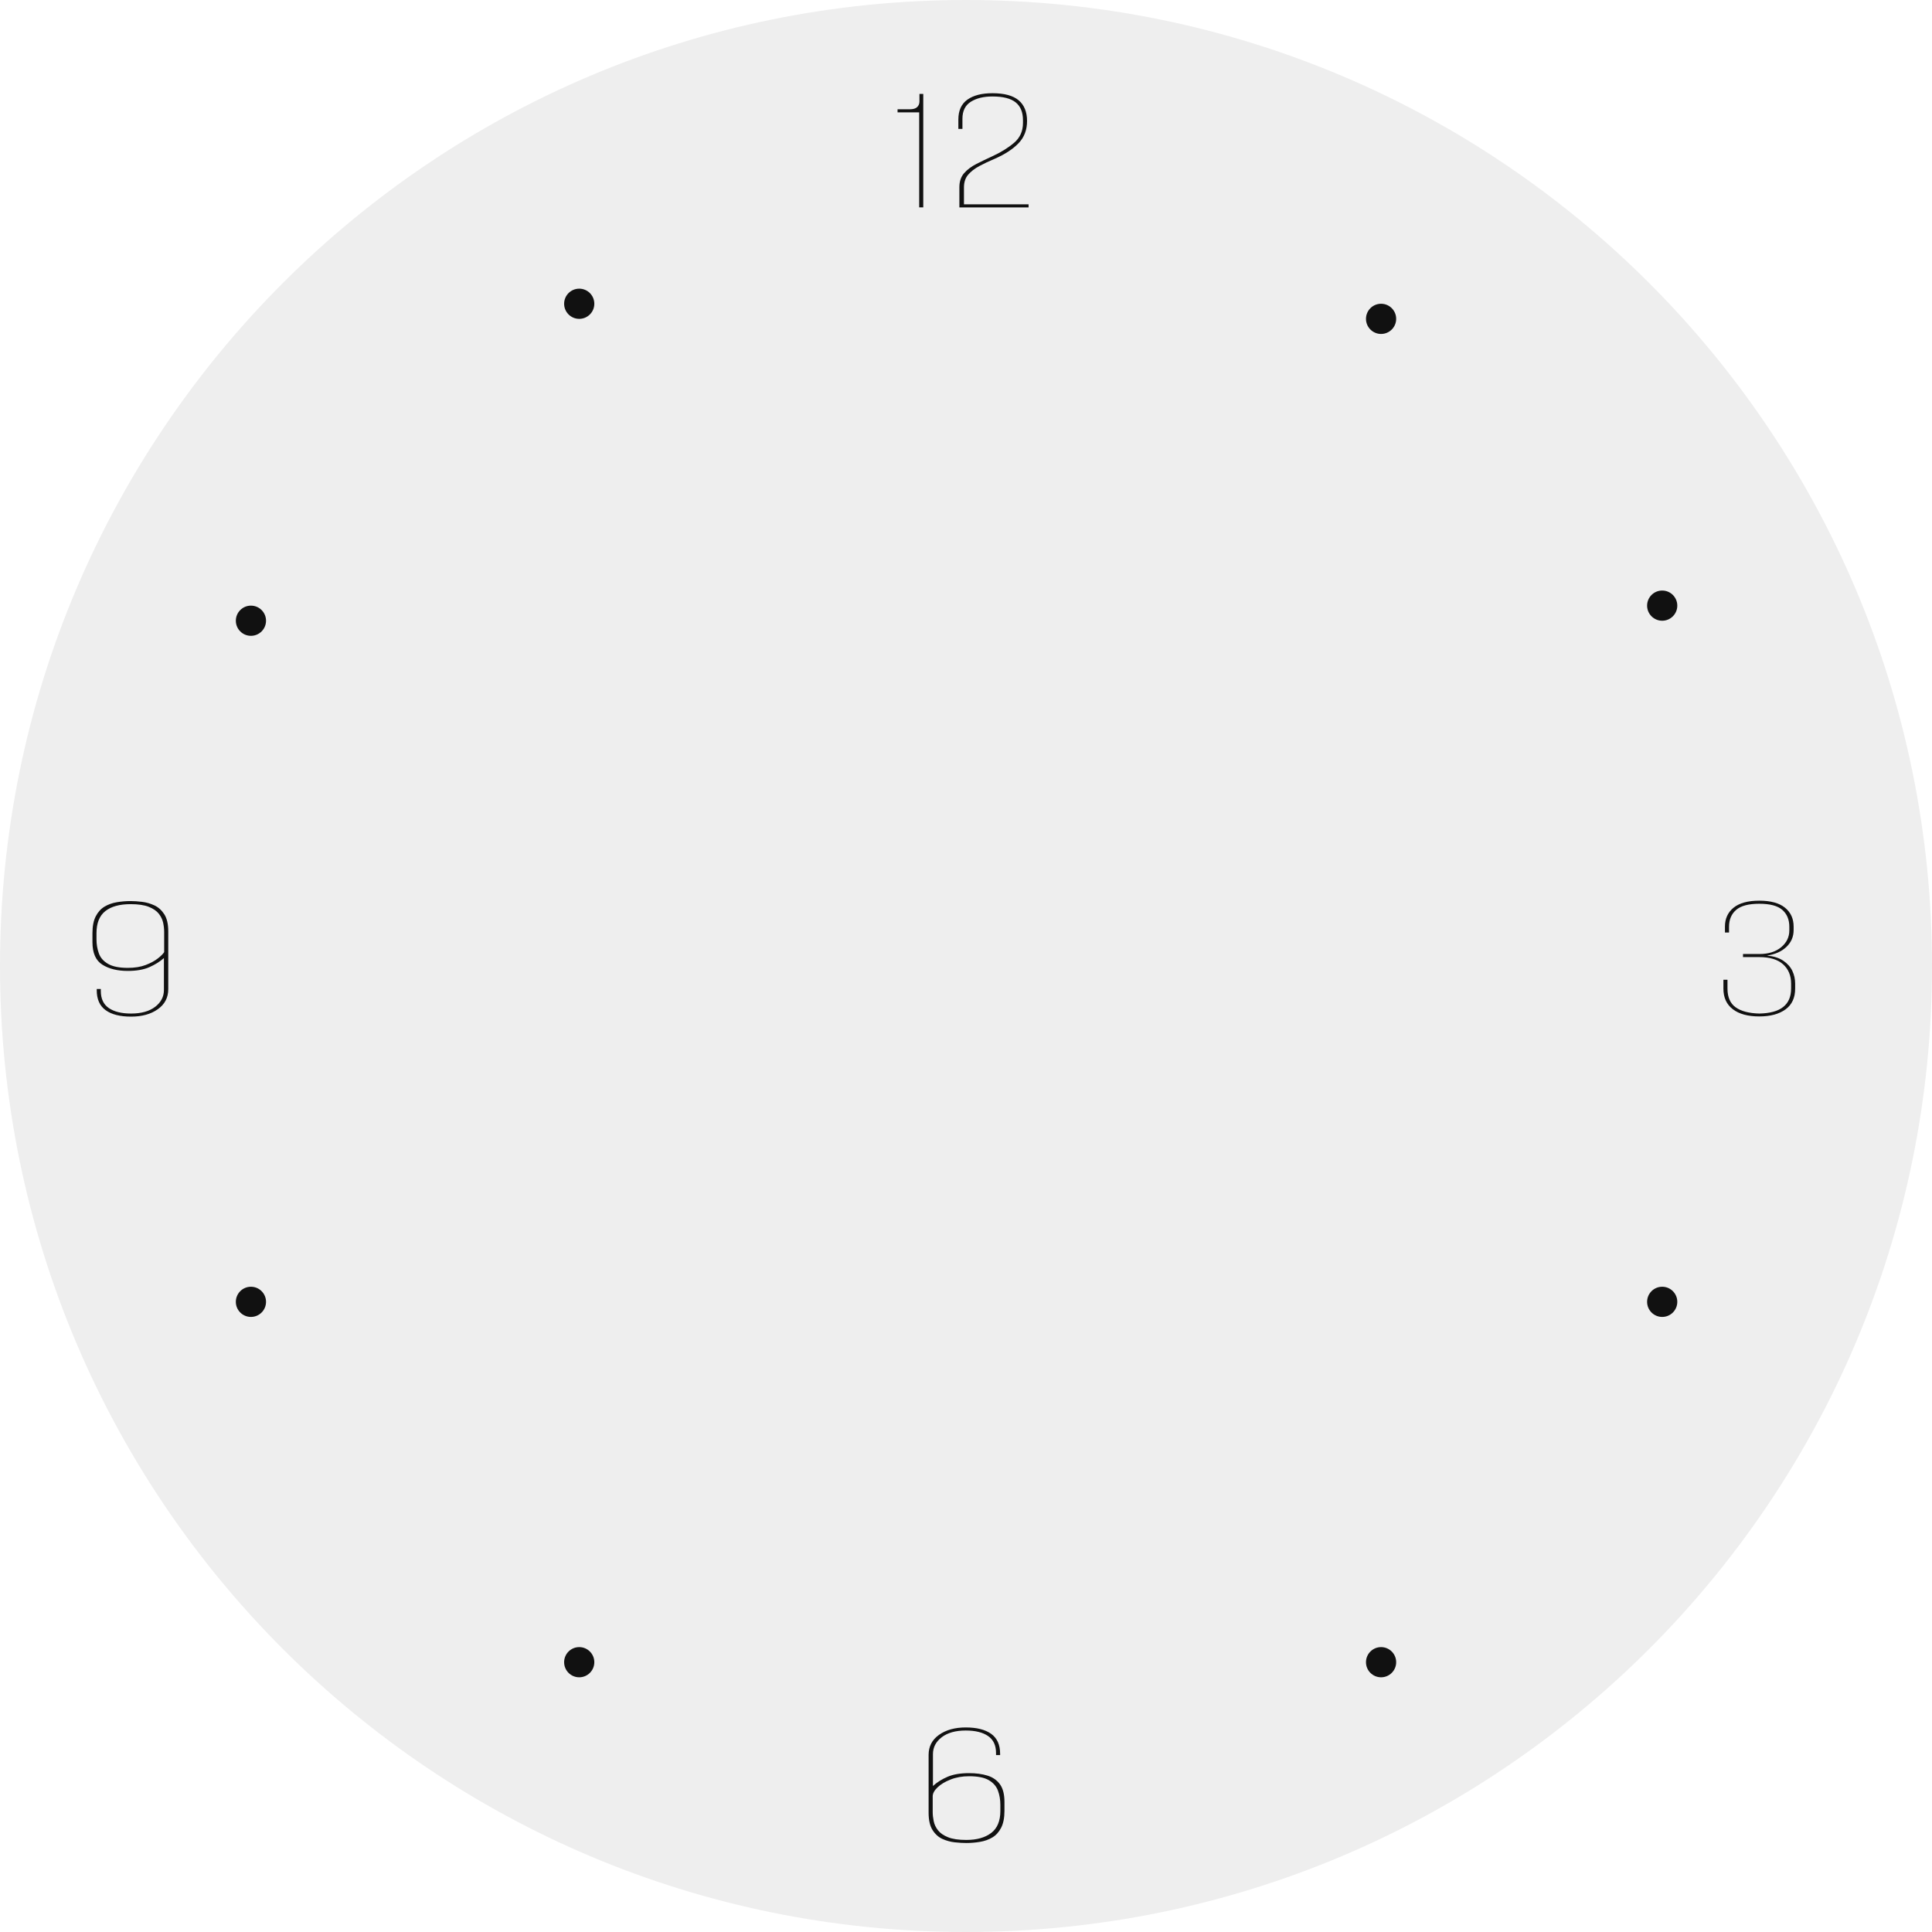
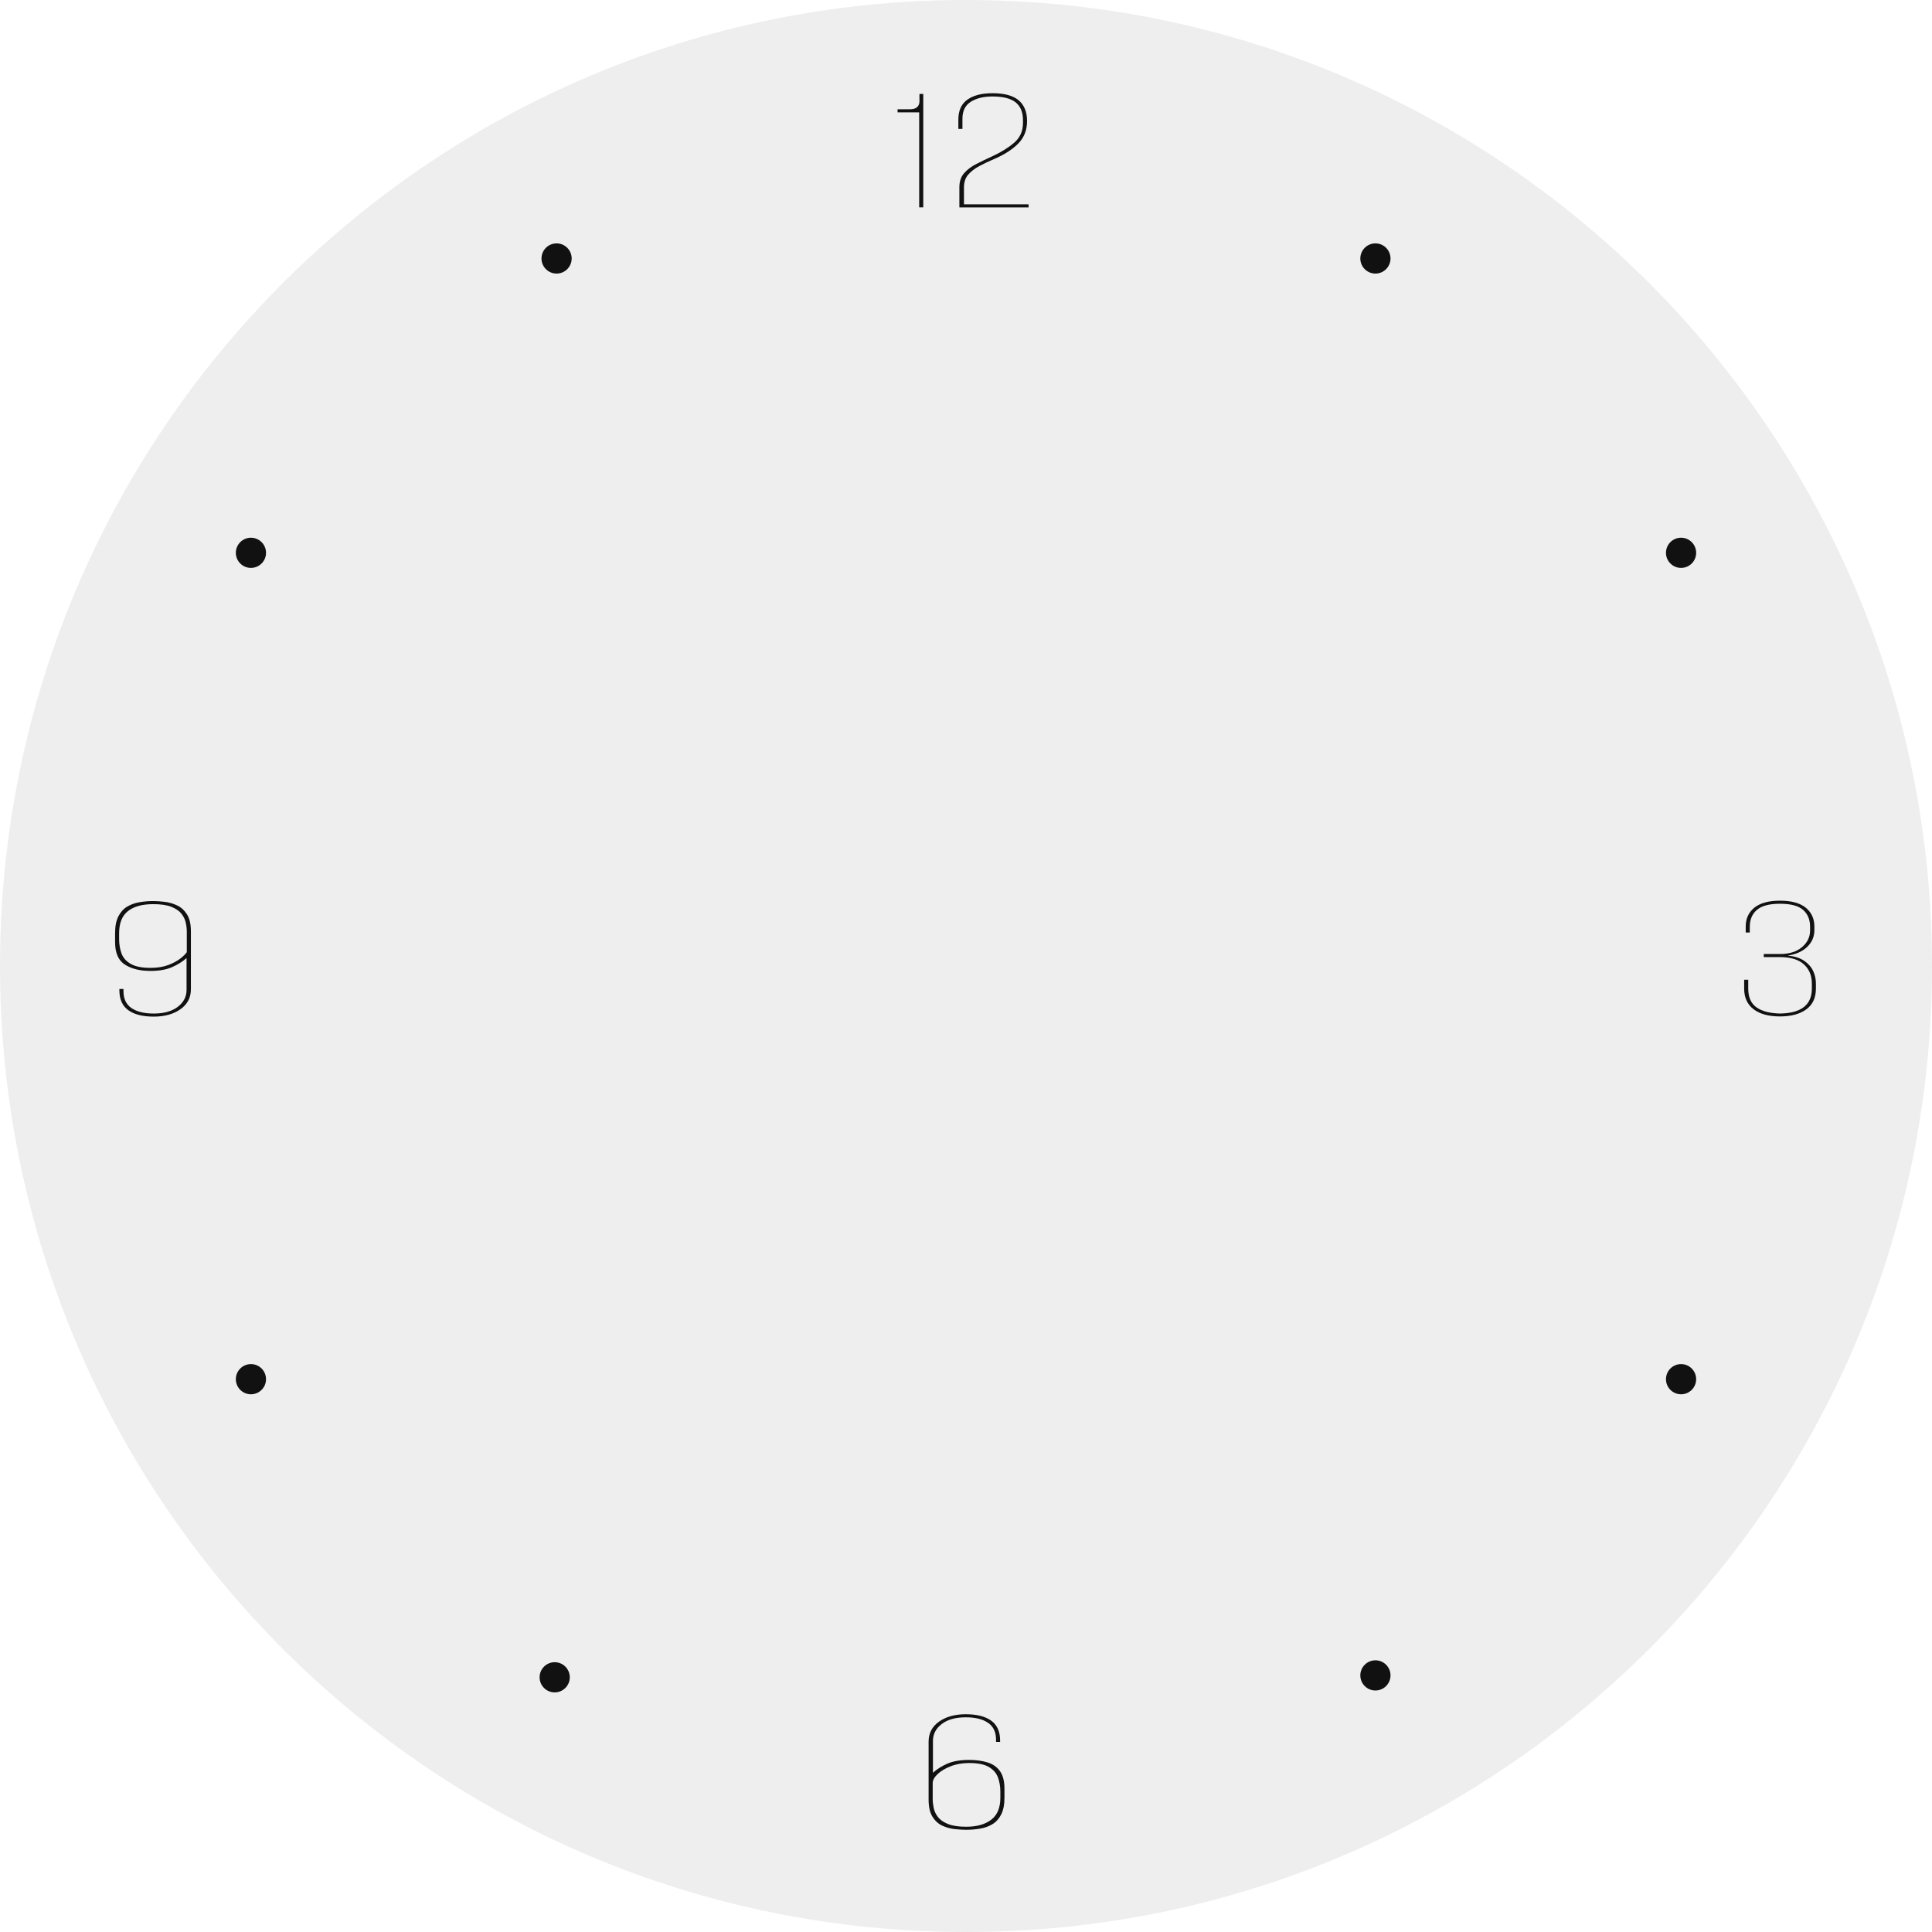
<svg xmlns="http://www.w3.org/2000/svg" version="1.1" id="Layer_2" x="0px" y="0px" viewBox="0 0 1024 1024" style="enable-background:new 0 0 1024 1024;" xml:space="preserve">
  <style type="text/css">
	.st0{fill:#EEEEEE;}
	.st1{fill:#111111;}
</style>
  <circle class="st0" cx="512" cy="512" r="512" />
  <g>
    <path class="st1" d="M487.19,109.92V59.56h-11.46v-1.63h6.34c1.89,0,3.24-0.39,4.05-1.17c0.81-0.78,1.21-1.78,1.21-3v-3.97h2.02   v60.13H487.19z" />
    <path class="st1" d="M508.49,109.92V99.24c0-3.05,0.83-5.53,2.49-7.43c1.66-1.9,3.82-3.53,6.47-4.88c2.65-1.36,5.46-2.71,8.43-4.07   c4.58-2.1,8.45-4.49,11.6-7.17c3.15-2.68,4.72-6.19,4.72-10.53v-1.42c0-4.27-1.3-7.44-3.91-9.51c-2.61-2.07-6.7-3.1-12.27-3.1   c-4.68,0-8.5,0.93-11.46,2.8c-2.97,1.87-4.45,4.87-4.45,9v5.39h-2.16v-4.98c0-4.75,1.6-8.26,4.79-10.53   c3.19-2.27,7.62-3.41,13.28-3.41c6.29,0,10.92,1.26,13.89,3.76c2.97,2.51,4.45,6.17,4.45,10.99c0,4.68-1.48,8.58-4.45,11.7   c-2.97,3.12-7.15,5.87-12.54,8.24c-3.06,1.29-5.82,2.59-8.29,3.92c-2.47,1.32-4.45,2.85-5.93,4.58c-1.48,1.73-2.23,3.95-2.23,6.66   v9.05h34.25v1.63H508.49z" />
  </g>
  <g>
-     <path class="st1" d="M932.46,538.73c-6.02,0-10.7-1.27-14.03-3.82s-4.99-6.19-4.99-10.94v-4.68h2.16v4.68   c0,4.54,1.44,7.85,4.32,9.92c2.88,2.07,7.06,3.17,12.54,3.31c11.24-0.2,16.86-4.61,16.86-13.23v-2.65c0-4.27-1.42-7.68-4.25-10.22   c-2.83-2.54-7.04-3.82-12.61-3.82h-8.63v-1.63h8.63c4.85,0,8.72-1.2,11.6-3.61c2.88-2.41,4.32-5.38,4.32-8.9v-1.93   c0-3.8-1.24-6.78-3.71-8.95c-2.47-2.17-6.54-3.25-12.2-3.25c-5.66,0-9.76,1.08-12.27,3.25c-2.52,2.17-3.78,5.16-3.78,8.95v3.05   h-2.16v-3.15c0-4.21,1.53-7.54,4.58-10.02c3.06-2.47,7.6-3.71,13.62-3.71c6.02,0,10.56,1.24,13.62,3.71   c3.05,2.48,4.58,5.82,4.58,10.02v1.83c0,3.53-1.28,6.51-3.84,8.95c-2.56,2.44-6,3.97-10.32,4.58c3.59,0.34,6.49,1.25,8.7,2.75   c2.2,1.49,3.8,3.29,4.79,5.39c0.99,2.1,1.48,4.34,1.48,6.71v2.65c0,4.88-1.71,8.56-5.13,11.04   C942.93,537.49,938.3,538.73,932.46,538.73z" />
+     <path class="st1" d="M943.46,538.73c-6.02,0-10.7-1.27-14.03-3.82s-4.99-6.19-4.99-10.94v-4.68h2.16v4.68   c0,4.54,1.44,7.85,4.32,9.92c2.88,2.07,7.06,3.17,12.54,3.31c11.24-0.2,16.86-4.61,16.86-13.23v-2.65c0-4.27-1.42-7.68-4.25-10.22   c-2.83-2.54-7.04-3.82-12.61-3.82h-8.63v-1.63h8.63c4.85,0,8.72-1.2,11.6-3.61c2.88-2.41,4.32-5.38,4.32-8.9v-1.93   c0-3.8-1.24-6.78-3.71-8.95c-2.47-2.17-6.54-3.25-12.2-3.25c-5.66,0-9.76,1.08-12.27,3.25c-2.52,2.17-3.78,5.16-3.78,8.95v3.05   h-2.16v-3.15c0-4.21,1.53-7.54,4.58-10.02c3.06-2.47,7.6-3.71,13.62-3.71c6.02,0,10.56,1.24,13.62,3.71   c3.05,2.48,4.58,5.82,4.58,10.02v1.83c0,3.53-1.28,6.51-3.84,8.95c-2.56,2.44-6,3.97-10.32,4.58c3.59,0.34,6.49,1.25,8.7,2.75   c2.2,1.49,3.8,3.29,4.79,5.39c0.99,2.1,1.48,4.34,1.48,6.71v2.65c0,4.88-1.71,8.56-5.13,11.04   C953.93,537.49,949.3,538.73,943.46,538.73z" />
  </g>
  <g>
-     <path class="st1" d="M69.48,538.83c-5.84,0-10.34-1.13-13.48-3.41c-3.15-2.27-4.72-5.78-4.72-10.53v-0.71h2.16v1.12   c0,4.07,1.42,7.07,4.25,9c2.83,1.93,6.76,2.9,11.8,2.9c5.39,0,9.64-1.19,12.74-3.56c3.1-2.37,4.65-5.36,4.65-8.95V507.8   c-2.16,1.9-4.74,3.51-7.75,4.83c-3.01,1.32-6.81,1.98-11.39,1.98c-5.48,0-9.98-1.1-13.48-3.31c-3.51-2.2-5.26-6.19-5.26-11.95   v-4.78c0-3.66,0.58-6.63,1.75-8.9c1.17-2.27,2.72-3.98,4.65-5.14c1.93-1.15,4.11-1.93,6.54-2.34s4.85-0.61,7.28-0.61   c1.8,0,3.82,0.14,6.07,0.41c2.25,0.27,4.43,0.9,6.54,1.88c2.11,0.98,3.86,2.56,5.26,4.73c1.39,2.17,2.09,5.19,2.09,9.05v30.62   c0,4.48-1.84,8.02-5.53,10.63C79.95,537.53,75.23,538.83,69.48,538.83z M67.73,512.99c3.69,0,6.85-0.51,9.51-1.53   c2.65-1.02,4.81-2.19,6.47-3.51c1.66-1.32,2.76-2.42,3.3-3.31v-10.68c0-1.56-0.18-3.19-0.54-4.88c-0.36-1.69-1.13-3.29-2.29-4.78   c-1.17-1.49-2.95-2.71-5.33-3.66c-2.38-0.95-5.6-1.42-9.64-1.42c-5.84,0-10.32,1.24-13.42,3.71c-3.1,2.48-4.65,6.36-4.65,11.65   v3.26c0,2.71,0.43,5.22,1.28,7.53c0.85,2.31,2.49,4.16,4.92,5.54C59.77,512.3,63.23,512.99,67.73,512.99z" />
+     <path class="st1" d="M81.48,538.83c-5.84,0-10.34-1.13-13.48-3.41c-3.15-2.27-4.72-5.78-4.72-10.53v-0.71h2.16v1.12   c0,4.07,1.42,7.07,4.25,9c2.83,1.93,6.76,2.9,11.8,2.9c5.39,0,9.64-1.19,12.74-3.56c3.1-2.37,4.65-5.36,4.65-8.95V507.8   c-2.16,1.9-4.74,3.51-7.75,4.83c-3.01,1.32-6.81,1.98-11.39,1.98c-5.48,0-9.98-1.1-13.48-3.31c-3.51-2.2-5.26-6.19-5.26-11.95   v-4.78c0-3.66,0.58-6.63,1.75-8.9c1.17-2.27,2.72-3.98,4.65-5.14c1.93-1.15,4.11-1.93,6.54-2.34s4.85-0.61,7.28-0.61   c1.8,0,3.82,0.14,6.07,0.41c2.25,0.27,4.43,0.9,6.54,1.88c2.11,0.98,3.86,2.56,5.26,4.73c1.39,2.17,2.09,5.19,2.09,9.05v30.62   c0,4.48-1.84,8.02-5.53,10.63C91.95,537.53,87.23,538.83,81.48,538.83z M79.73,512.99c3.69,0,6.85-0.51,9.51-1.53   c2.65-1.02,4.81-2.19,6.47-3.51c1.66-1.32,2.76-2.42,3.3-3.31v-10.68c0-1.56-0.18-3.19-0.54-4.88c-0.36-1.69-1.13-3.29-2.29-4.78   c-1.17-1.49-2.95-2.71-5.33-3.66c-2.38-0.95-5.6-1.42-9.64-1.42c-5.84,0-10.32,1.24-13.42,3.71c-3.1,2.48-4.65,6.36-4.65,11.65   v3.26c0,2.71,0.43,5.22,1.28,7.53c0.85,2.31,2.49,4.16,4.92,5.54C71.77,512.3,75.23,512.99,79.73,512.99z" />
  </g>
  <g>
-     <path class="st1" d="M512.14,976.83c-1.8,0-3.82-0.12-6.07-0.36c-2.25-0.24-4.43-0.83-6.54-1.78c-2.11-0.95-3.87-2.53-5.26-4.73   c-1.4-2.2-2.09-5.27-2.09-9.21v-30.62c0-4.48,1.84-8.02,5.53-10.63c3.69-2.61,8.4-3.92,14.16-3.92c5.84,0,10.34,1.14,13.49,3.41   c3.15,2.27,4.72,5.78,4.72,10.53v0.71h-2.16v-1.12c0-4.07-1.42-7.07-4.25-9c-2.83-1.93-6.77-2.9-11.8-2.9   c-5.39,0-9.64,1.19-12.74,3.56c-3.1,2.38-4.65,5.36-4.65,8.95v16.89c2.16-1.97,4.74-3.59,7.75-4.88c3.01-1.29,6.81-1.93,11.4-1.93   c3.69,0,6.95,0.44,9.78,1.32c2.83,0.88,5.03,2.43,6.61,4.63c1.57,2.2,2.36,5.31,2.36,9.31v4.78c0,3.66-0.59,6.63-1.75,8.9   c-1.17,2.27-2.72,3.99-4.65,5.14c-1.93,1.15-4.11,1.93-6.54,2.34C516.99,976.63,514.56,976.83,512.14,976.83z M512.14,975.21   c5.57,0,9.98-1.24,13.22-3.71c3.24-2.47,4.85-6.36,4.85-11.65v-3.26c0-2.71-0.43-5.22-1.28-7.53c-0.86-2.3-2.47-4.15-4.85-5.54   c-2.38-1.39-5.87-2.08-10.45-2.08c-3.6,0-6.86,0.58-9.78,1.73c-2.92,1.15-5.24,2.54-6.94,4.17c-1.71,1.63-2.56,3.22-2.56,4.78v8.34   c0,1.49,0.18,3.1,0.54,4.83c0.36,1.73,1.12,3.34,2.29,4.83c1.17,1.49,2.94,2.71,5.33,3.66   C504.87,974.73,508.09,975.21,512.14,975.21z" />
+     <path class="st1" d="M512.14,969.83c-1.8,0-3.82-0.12-6.07-0.36c-2.25-0.24-4.43-0.83-6.54-1.78c-2.11-0.95-3.87-2.53-5.26-4.73   c-1.4-2.2-2.09-5.27-2.09-9.21v-30.62c0-4.48,1.84-8.02,5.53-10.63c3.69-2.61,8.4-3.92,14.16-3.92c5.84,0,10.34,1.14,13.49,3.41   c3.15,2.27,4.72,5.78,4.72,10.53v0.71h-2.16v-1.12c0-4.07-1.42-7.07-4.25-9c-2.83-1.93-6.77-2.9-11.8-2.9   c-5.39,0-9.64,1.19-12.74,3.56c-3.1,2.38-4.65,5.36-4.65,8.95v16.89c2.16-1.97,4.74-3.59,7.75-4.88c3.01-1.29,6.81-1.93,11.4-1.93   c3.69,0,6.95,0.44,9.78,1.32c2.83,0.88,5.03,2.43,6.61,4.63c1.57,2.2,2.36,5.31,2.36,9.31v4.78c0,3.66-0.59,6.63-1.75,8.9   c-1.17,2.27-2.72,3.99-4.65,5.14c-1.93,1.15-4.11,1.93-6.54,2.34C516.99,969.63,514.56,969.83,512.14,969.83z M512.14,968.21   c5.57,0,9.98-1.24,13.22-3.71c3.24-2.47,4.85-6.36,4.85-11.65v-3.26c0-2.71-0.43-5.22-1.28-7.53c-0.86-2.3-2.47-4.15-4.85-5.54   c-2.38-1.39-5.87-2.08-10.45-2.08c-3.6,0-6.86,0.58-9.78,1.73c-2.92,1.15-5.24,2.54-6.94,4.17c-1.71,1.63-2.56,3.22-2.56,4.78v8.34   c0,1.49,0.18,3.1,0.54,4.83c0.36,1.73,1.12,3.34,2.29,4.83c1.17,1.49,2.94,2.71,5.33,3.66   C504.87,967.73,508.09,968.21,512.14,968.21z" />
  </g>
-   <circle class="st1" cx="732" cy="169" r="8" />
-   <circle class="st1" cx="881" cy="321" r="8" />
-   <circle class="st1" cx="307" cy="161" r="8" />
-   <circle class="st1" cx="133" cy="329" r="8" />
-   <circle class="st1" cx="732" cy="881" r="8" />
-   <circle class="st1" cx="881" cy="690" r="8" />
-   <circle class="st1" cx="133" cy="690" r="8" />
-   <circle class="st1" cx="307" cy="881" r="8" />
+   <circle class="st1" cx="729" cy="137" r="8" />
+   <circle class="st1" cx="891" cy="293" r="8" />
+   <circle class="st1" cx="295" cy="137" r="8" />
+   <circle class="st1" cx="133" cy="293" r="8" />
+   <circle class="st1" cx="729" cy="888" r="8" />
+   <circle class="st1" cx="891" cy="731" r="8" />
+   <circle class="st1" cx="133" cy="731" r="8" />
+   <circle class="st1" cx="294" cy="889" r="8" />
  <g>
</g>
  <g>
</g>
  <g>
</g>
  <g>
</g>
  <g>
</g>
  <g>
</g>
  <g>
</g>
  <g>
</g>
  <g>
</g>
  <g>
</g>
  <g>
</g>
  <g>
</g>
  <g>
</g>
  <g>
</g>
  <g>
</g>
</svg>
